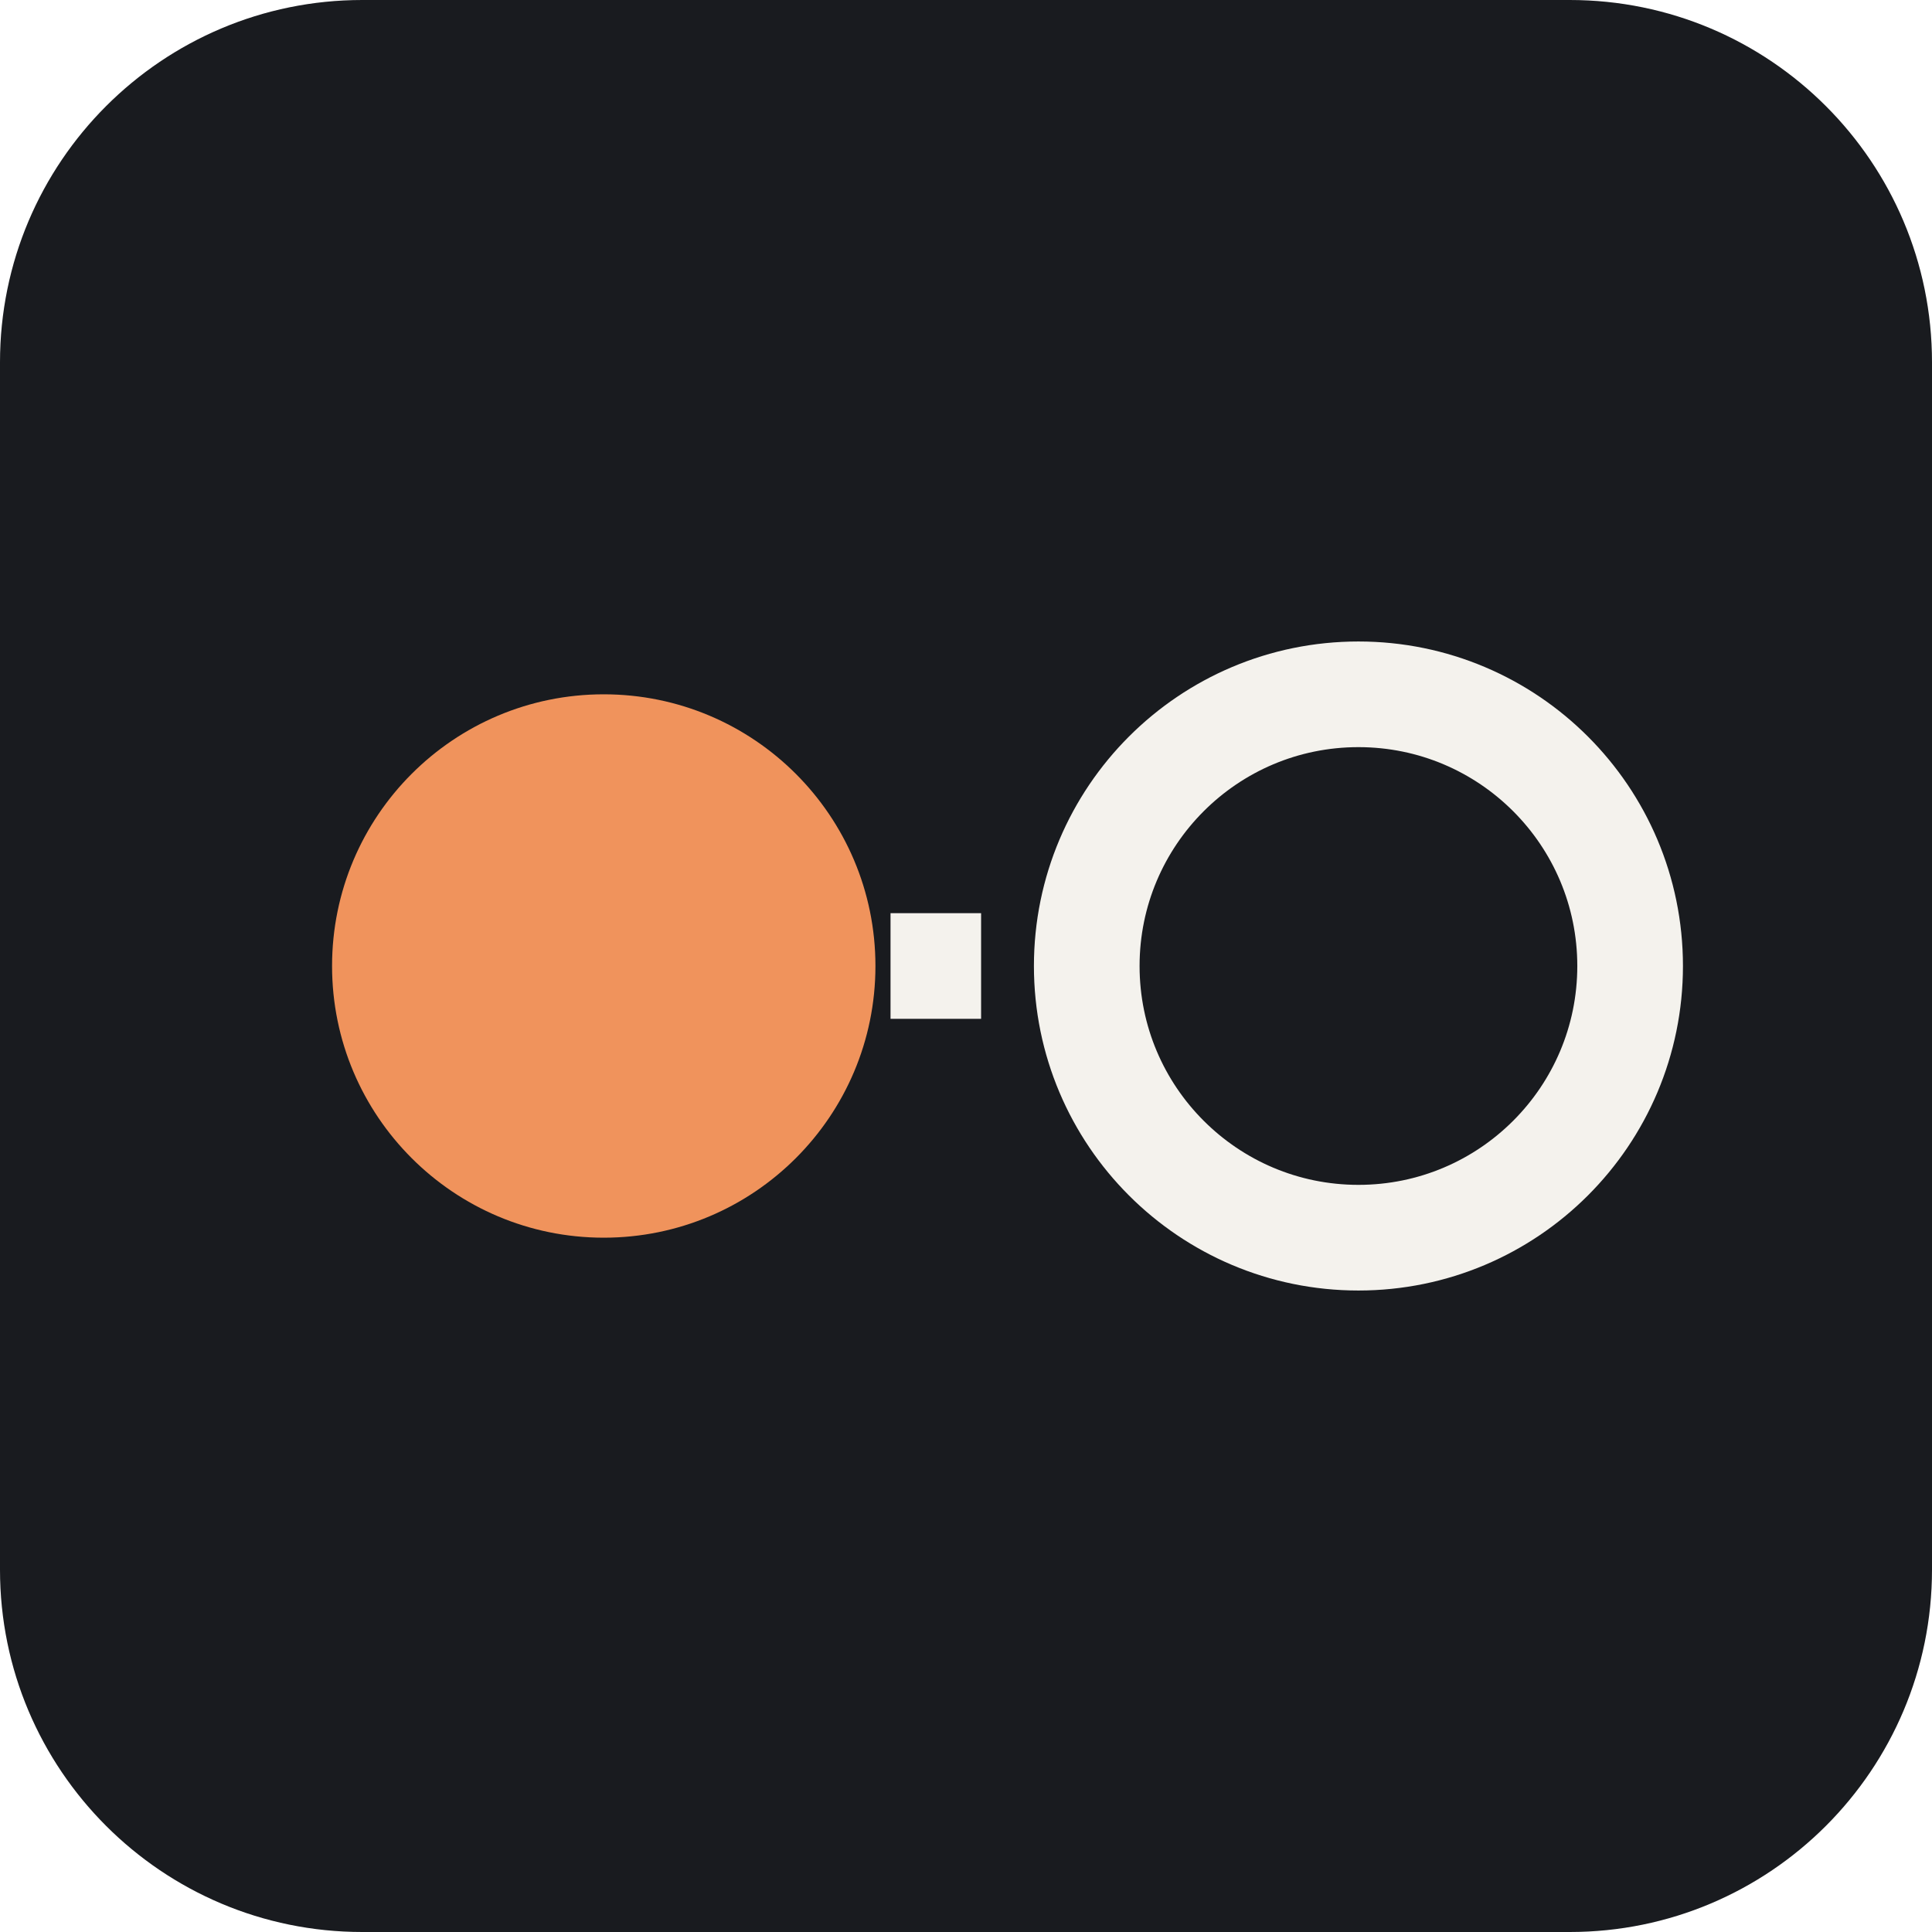
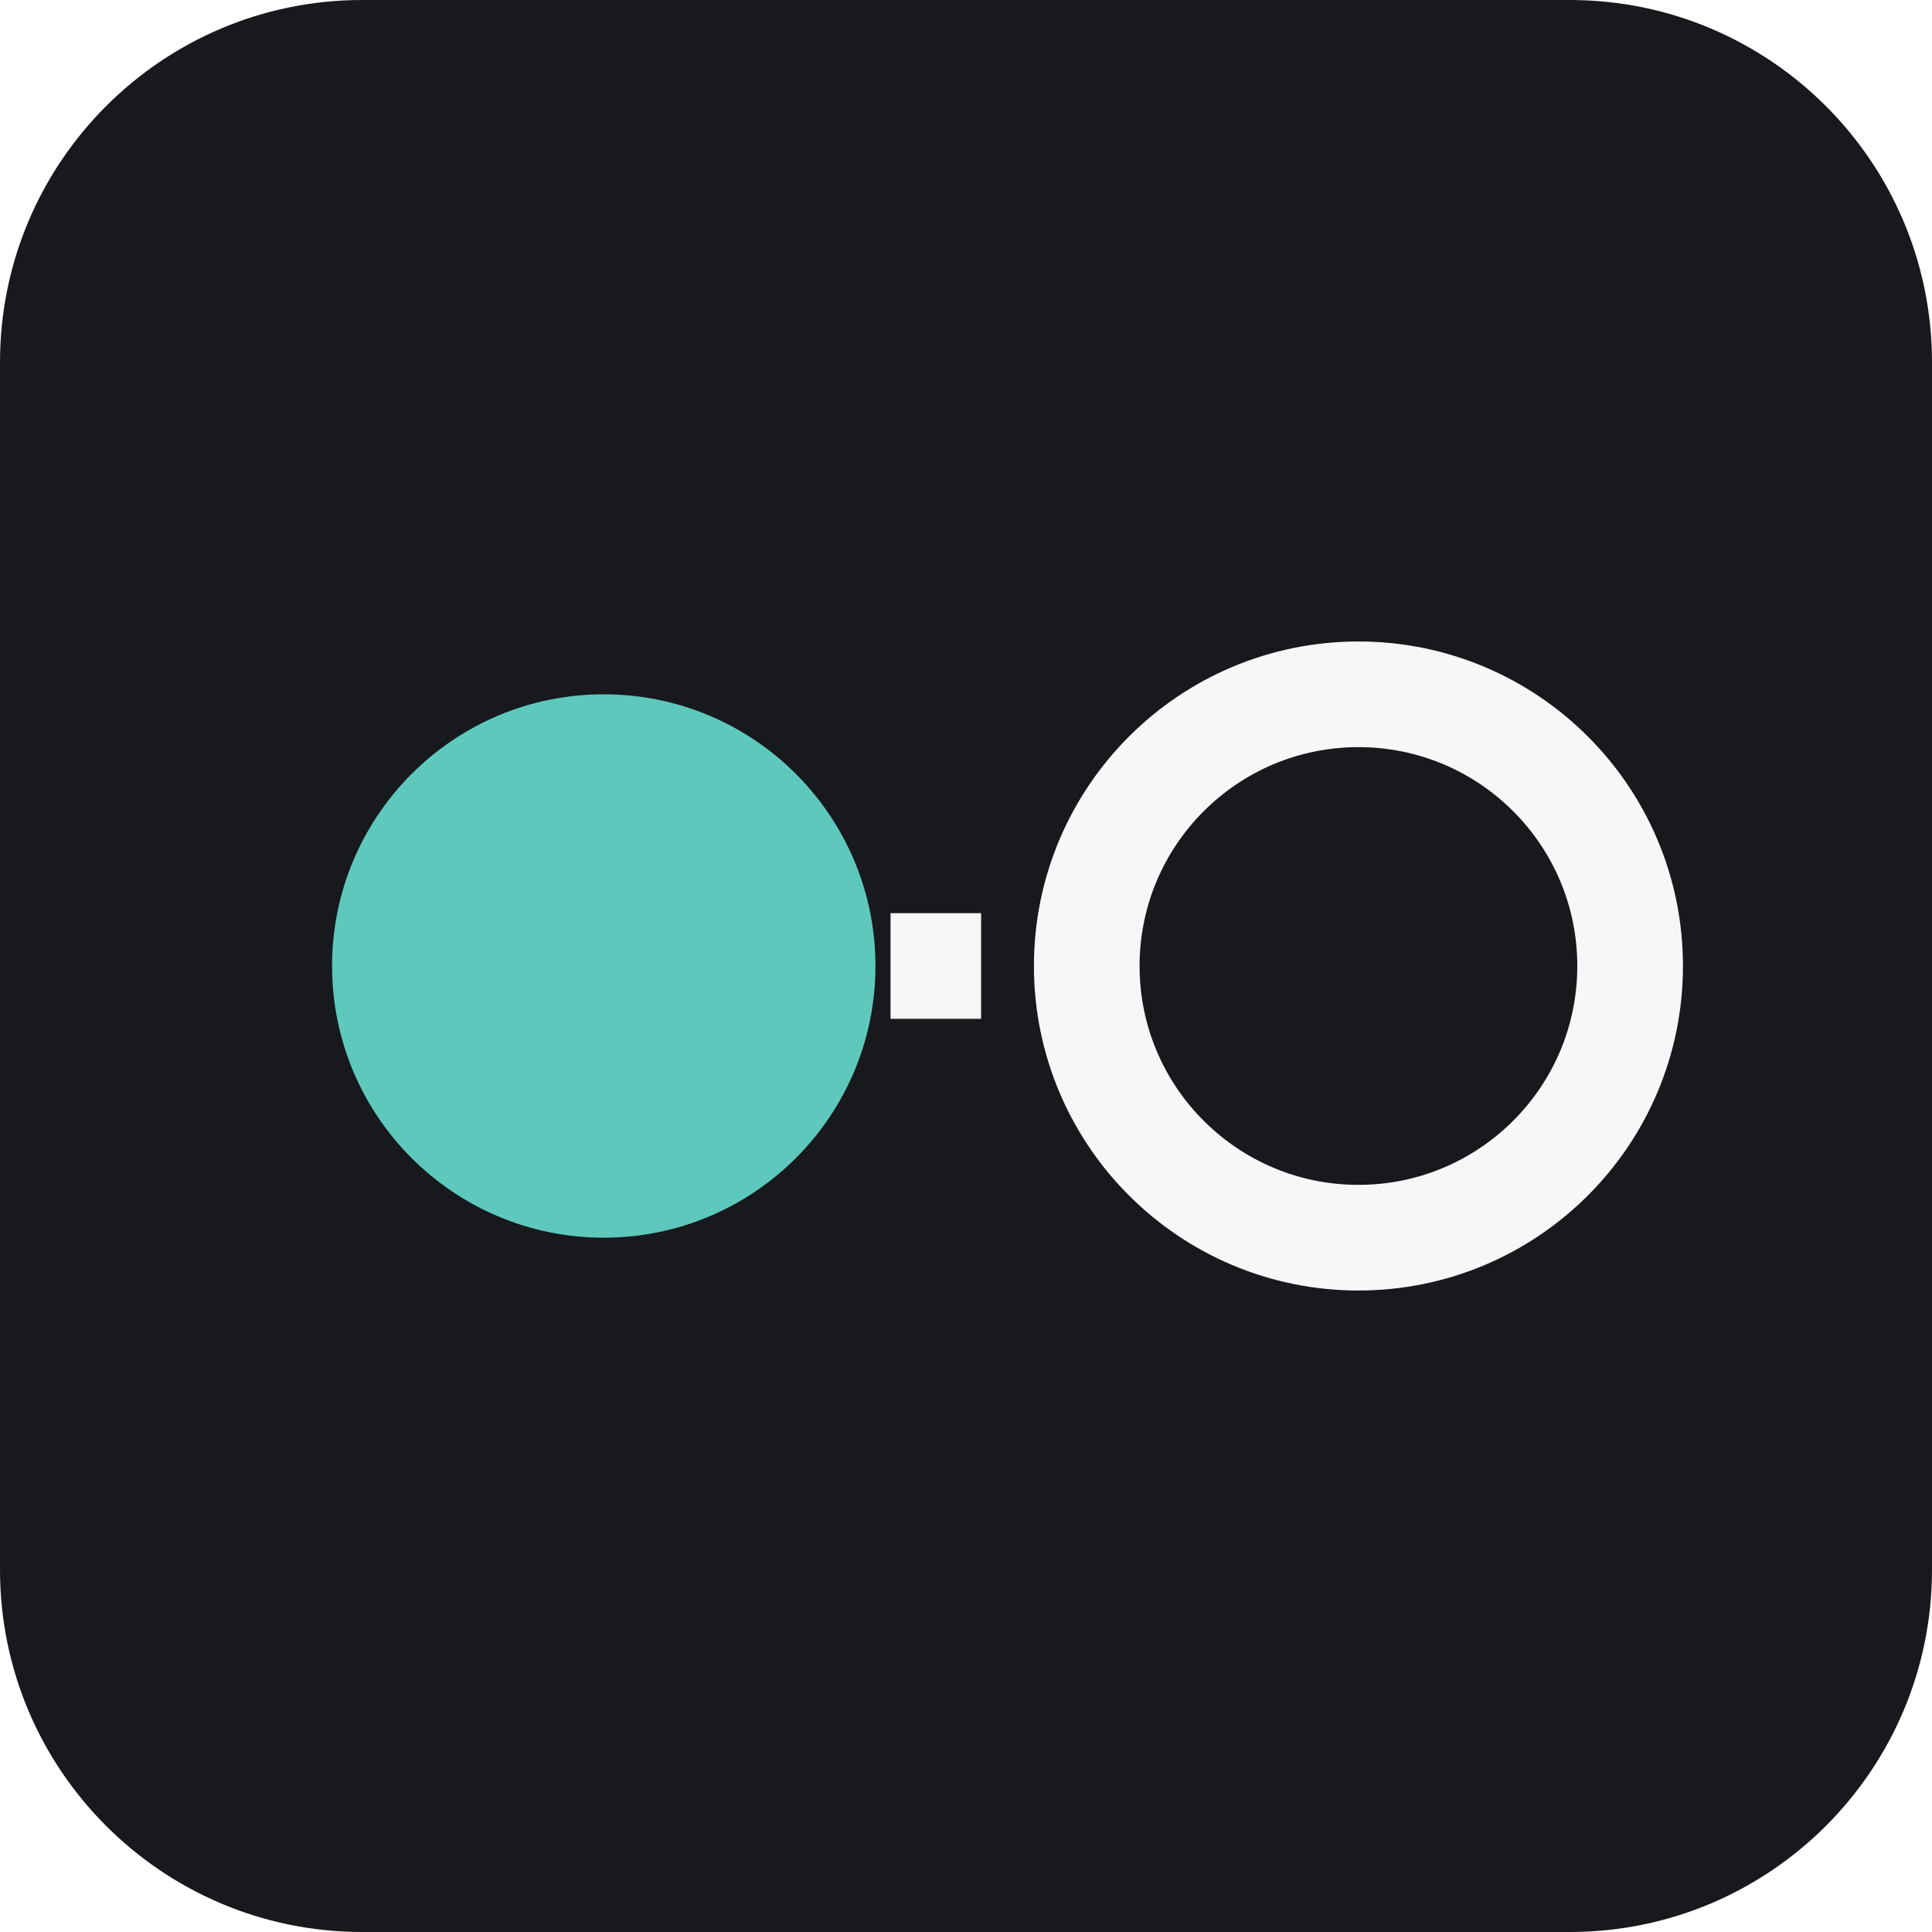
<svg xmlns="http://www.w3.org/2000/svg" viewBox="0 0 64 64">
-   <rect width="64" height="64" rx="12" fill="#191b1f" />
-   <circle cx="20" cy="32" r="9" fill="#f0935c" />
-   <circle cx="45" cy="32" r="9" fill="none" stroke="#f4f2ed" stroke-width="3.5" />
-   <path d="M29.5 32h6" stroke="#f4f2ed" stroke-width="3.5" stroke-dasharray="3 3" />
+   <rect width="64" height="64" rx="12" fill="#17191c" />
+   <circle cx="20" cy="32" r="9" fill="#5ec8bd" />
+   <circle cx="45" cy="32" r="9" fill="none" stroke="#f6f7f8" stroke-width="3.5" />
+   <path d="M29.5 32h6" stroke="#f6f7f8" stroke-width="3.5" stroke-dasharray="3 3" />
</svg>
